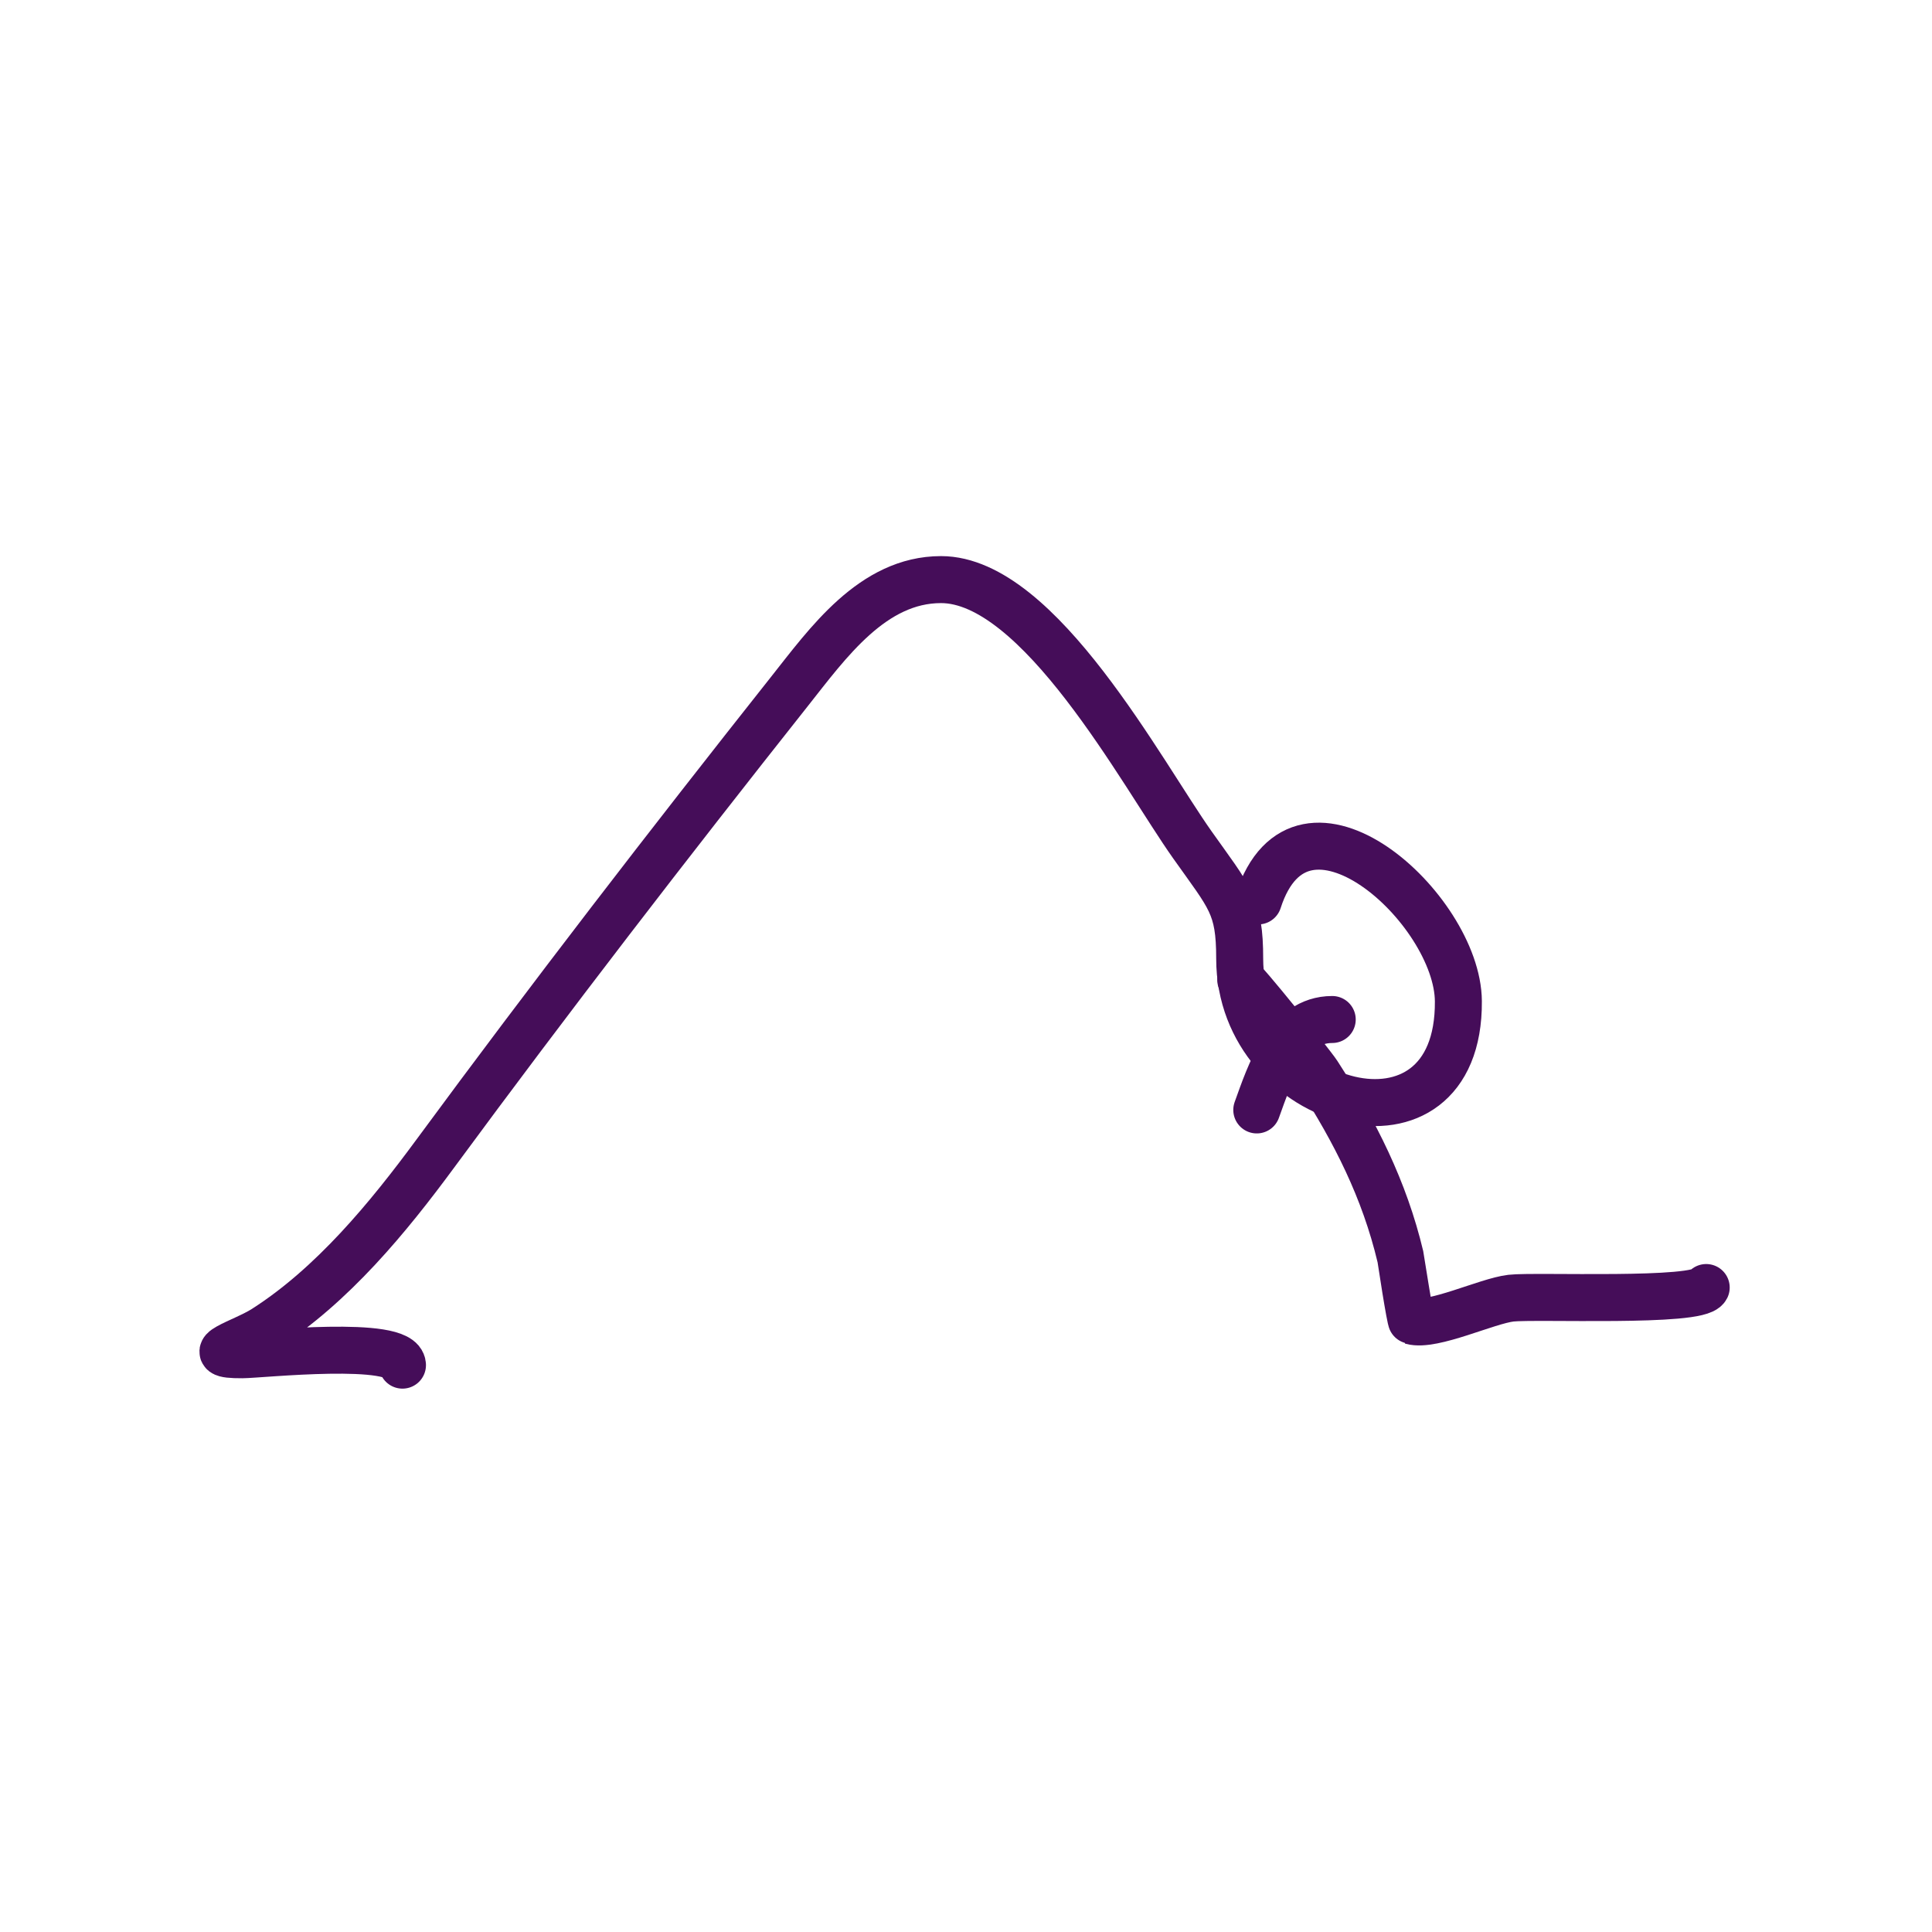
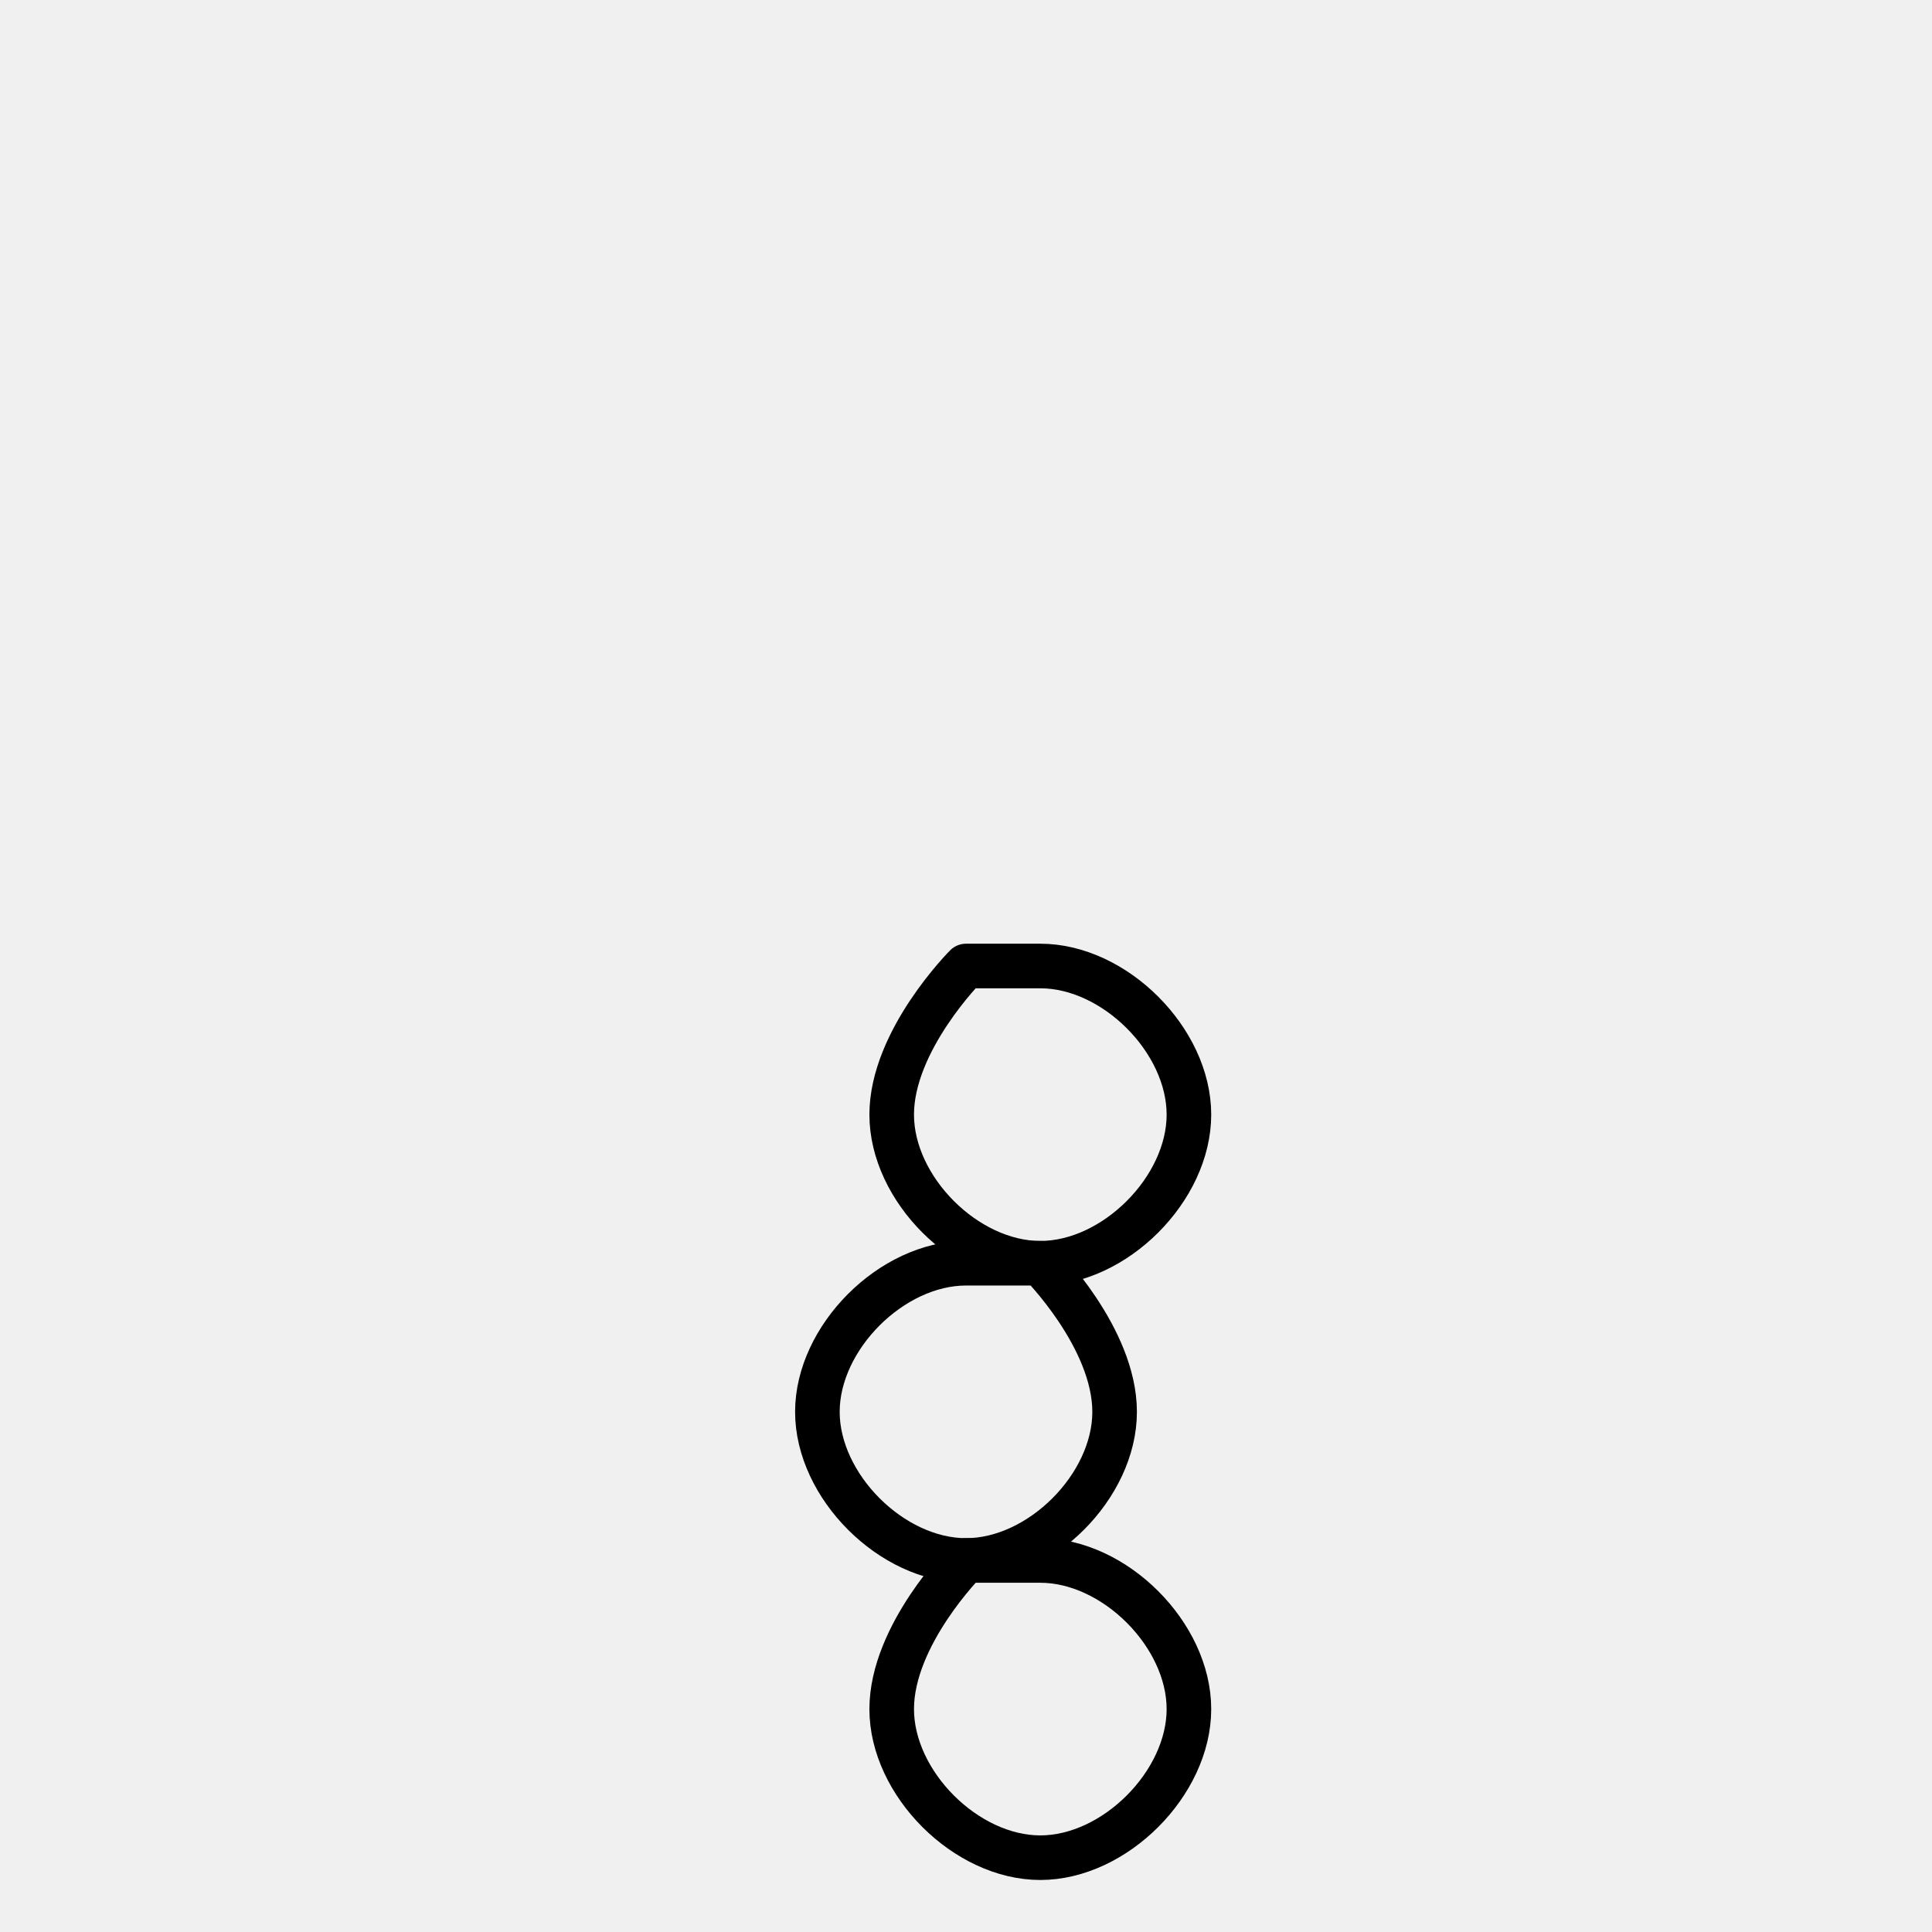
- <svg xmlns="http://www.w3.org/2000/svg" width="130" height="130" viewBox="0 0 130 130" fill="none">
-   <rect width="130" height="130" fill="white" />
-   <path d="M27.081 91.857C27.017 90.128 17.537 91.151 16.309 91.158C13.226 91.176 16.37 90.319 17.782 89.418C22.364 86.495 26.112 81.94 29.302 77.606C37.002 67.146 45.053 56.712 53.105 46.546C55.698 43.273 58.712 39 63.321 39C69.928 39 76.843 52.059 80.222 56.833C82.745 60.398 83.416 60.908 83.416 64.508C83.416 74.619 98.21 78.714 98.131 67.37C98.087 61.136 87.564 51.636 84.666 60.621" stroke="#450D59" stroke-width="3.162" stroke-linecap="round" stroke-linejoin="round" />
-   <path d="M83.488 65.934C83.488 65.665 88.247 71.607 88.666 72.254C91.181 76.144 93.158 80.053 94.23 84.562C94.246 84.626 94.889 88.864 94.987 88.892C96.416 89.288 100.043 87.539 101.67 87.35C103.31 87.16 114.295 87.66 114.807 86.635" stroke="#450D59" stroke-width="3.162" stroke-linecap="round" stroke-linejoin="round" />
-   <path d="M89.643 68.6C86.615 68.6 85.452 72.233 84.566 74.685" stroke="#450D59" stroke-width="3.162" stroke-linecap="round" stroke-linejoin="round" />
+ <svg xmlns="http://www.w3.org/2000/svg" viewBox="0 0 130 130" fill="none" preserveAspectRatio="xMidYMid meet">
+   <path d="M65 65C65 65 60 70 60 75C60 80 65 85 70 85C75 85 80 80 80 75C80 70 75 65 70 65C65 65 65 65 65 65Z" stroke="currentColor" stroke-width="3" stroke-linecap="round" stroke-linejoin="round" />
+   <path d="M70 85C70 85 75 90 75 95C75 100 70 105 65 105C60 105 55 100 55 95C55 90 60 85 65 85C70 85 70 85 70 85Z" stroke="currentColor" stroke-width="3" stroke-linecap="round" stroke-linejoin="round" />
+   <path d="M65 105C65 105 60 110 60 115C60 120 65 125 70 125C75 125 80 120 80 115C80 110 75 105 70 105C65 105 65 105 65 105Z" stroke="currentColor" stroke-width="3" stroke-linecap="round" stroke-linejoin="round" />
</svg>
